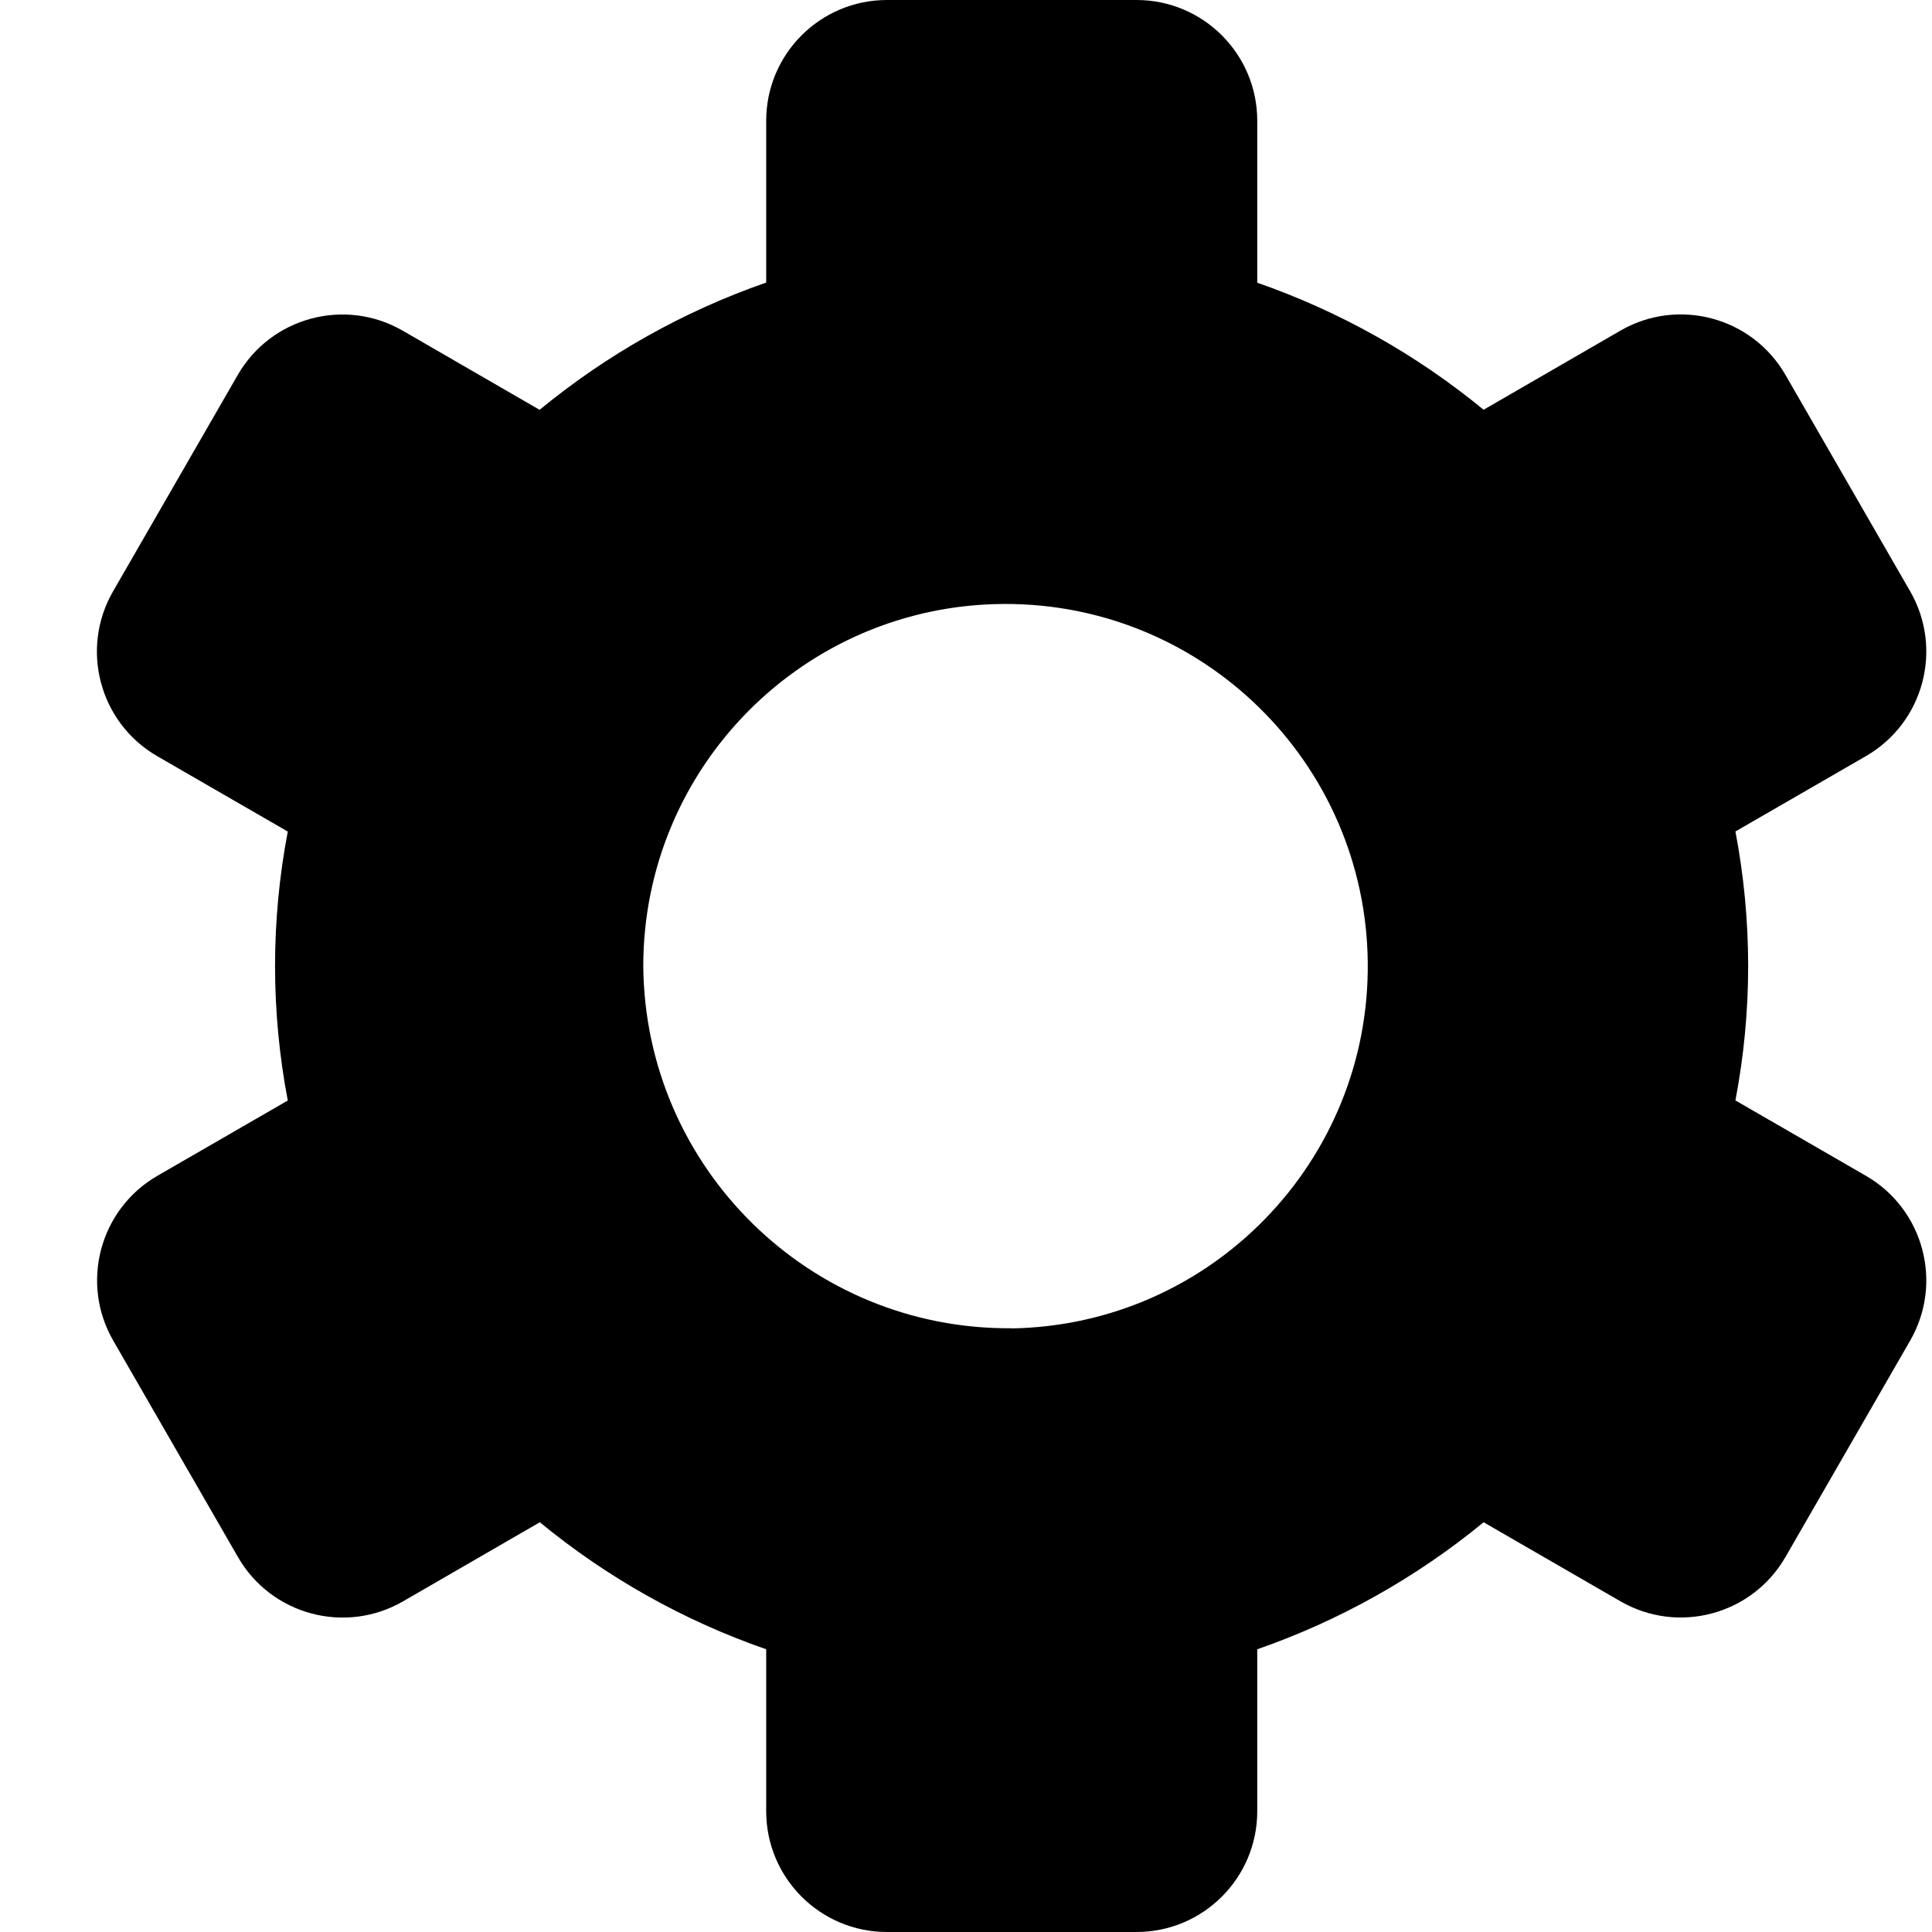
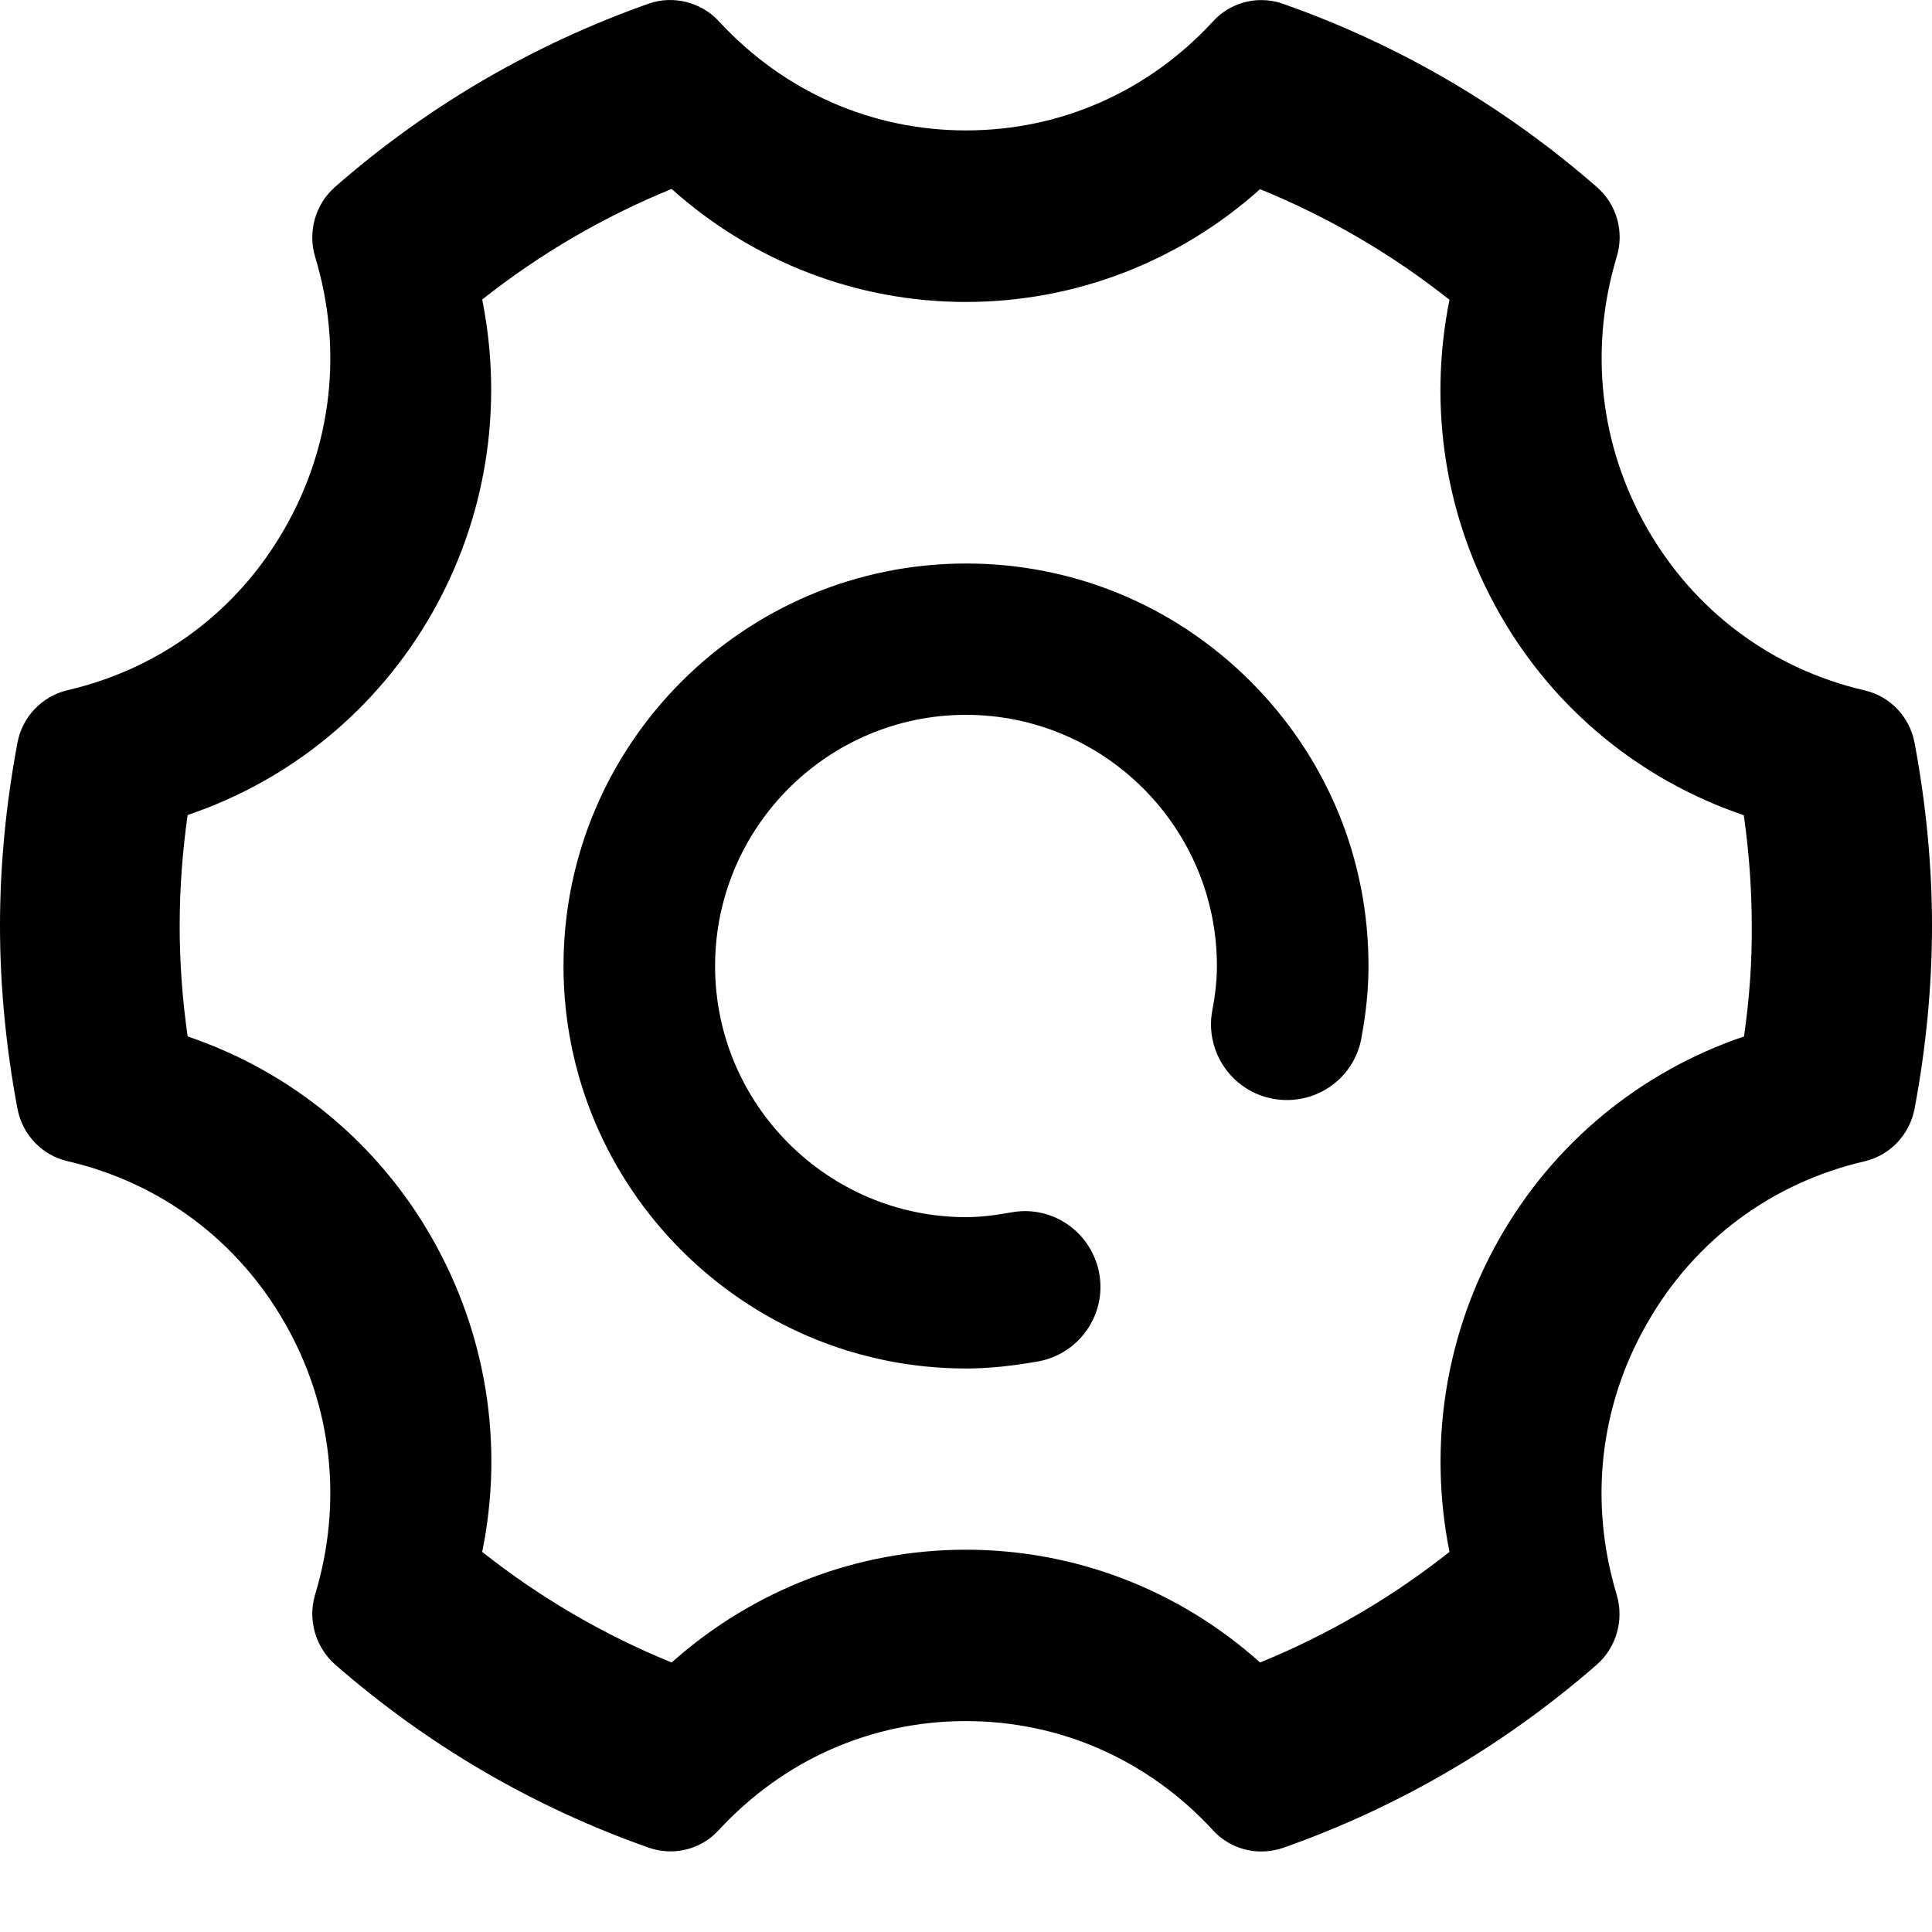
- <svg xmlns="http://www.w3.org/2000/svg" id="设置" width="24" height="24" viewBox="0 0 24 24">
-   <rect id="矩形_8354" data-name="矩形 8354" width="24" height="24" fill="none" />
-   <path id="设置-2" data-name="设置" d="M136.088,116.91a9.184,9.184,0,0,1-2.812,1.578V120.5a1.5,1.5,0,0,1-1.5,1.5h-3.1a1.5,1.5,0,0,1-1.5-1.5v-2.012a9.15,9.15,0,0,1-2.812-1.578l-1.7.983a1.5,1.5,0,0,1-2.049-.549l-1.549-2.688a1.5,1.5,0,0,1,.546-2.049l1.621-.936a8.9,8.9,0,0,1,0-3.341l-1.621-.936a1.5,1.5,0,0,1-.549-2.049l1.549-2.688a1.5,1.5,0,0,1,2.049-.549l1.7.983a9.172,9.172,0,0,1,2.815-1.581V99.5a1.5,1.5,0,0,1,1.5-1.5h3.1a1.5,1.5,0,0,1,1.5,1.5v2.012a9.181,9.181,0,0,1,2.812,1.578l1.7-.983a1.5,1.5,0,0,1,2.049.549l1.549,2.688a1.5,1.5,0,0,1-.549,2.049l-1.621.936a8.9,8.9,0,0,1,0,3.341l1.621.936a1.5,1.5,0,0,1,.549,2.049l-1.549,2.688a1.5,1.5,0,0,1-2.049.549Zm-5.864-2.408a4.5,4.5,0,1,0-4.575-4.5A4.538,4.538,0,0,0,130.223,114.5Z" transform="translate(-117.658 -98)" />
+ <svg xmlns="http://www.w3.org/2000/svg" width="24px" height="24px" viewBox="0 0 24 24" version="1.1">
+   <g id="页面-1">
+     <g id="编组-6">
+       <g id="设置备份-2">
+         <path d="M12.001,7 C9.244,7 7,9.243 7,12 C7,14.757 9.244,17 12.001,17 C12.27,17 12.553,16.972 12.896,16.912 C13.408,16.819 13.748,16.328 13.655,15.818 C13.572,15.37 13.185,15.045 12.733,15.045 C12.675,15.045 12.616,15.051 12.561,15.061 C12.338,15.101 12.16,15.12 12.004,15.12 C10.283,15.12 8.883,13.72 8.883,12 C8.883,10.28 10.281,8.88 11.999,8.88 C13.718,8.88 15.117,10.28 15.117,12 C15.117,12.167 15.099,12.344 15.059,12.556 C14.965,13.066 15.305,13.557 15.817,13.65 C15.874,13.66 15.931,13.665 15.988,13.665 C16.444,13.665 16.833,13.34 16.912,12.894 C16.972,12.568 17,12.284 17,12 C17.001,10.667 16.481,9.412 15.536,8.466 C14.591,7.521 13.335,7 12.001,7 Z" id="路径" />
+         <path d="M23.783,9.226 C23.723,8.905 23.48,8.649 23.162,8.576 C22.009,8.308 21.049,7.592 20.46,6.561 C19.873,5.532 19.739,4.335 20.083,3.192 C20.18,2.879 20.083,2.538 19.837,2.324 C18.684,1.318 17.372,0.552 15.937,0.047 C15.85,0.016 15.759,0.001 15.667,0.001 C15.44,0.001 15.222,0.097 15.069,0.265 C14.265,1.138 13.175,1.62 12,1.62 C10.826,1.62 9.735,1.138 8.928,0.262 C8.711,0.027 8.364,-0.062 8.059,0.045 C6.614,0.556 5.303,1.323 4.16,2.324 C3.918,2.538 3.821,2.877 3.914,3.188 C4.261,4.332 4.128,5.529 3.54,6.559 C2.954,7.59 1.994,8.305 0.838,8.574 C0.52,8.65 0.276,8.906 0.217,9.226 C0.073,9.991 0,10.756 0,11.5 C0,12.243 0.073,13.008 0.217,13.773 C0.277,14.094 0.52,14.35 0.837,14.424 C1.991,14.692 2.951,15.407 3.54,16.438 C4.128,17.468 4.261,18.665 3.914,19.81 C3.822,20.119 3.917,20.458 4.161,20.676 C5.313,21.681 6.624,22.447 8.06,22.953 C8.376,23.062 8.714,22.969 8.926,22.737 C9.733,21.862 10.823,21.38 11.998,21.38 C13.172,21.38 14.263,21.862 15.068,22.736 C15.221,22.904 15.44,23 15.668,23 C15.758,23 15.848,22.985 15.939,22.955 C17.373,22.449 18.685,21.683 19.838,20.677 C20.079,20.464 20.176,20.125 20.084,19.812 C19.737,18.666 19.87,17.469 20.46,16.44 C21.047,15.409 22.007,14.694 23.163,14.426 C23.476,14.353 23.72,14.099 23.783,13.776 C23.927,13.01 24,12.245 24,11.502 C24,10.757 23.927,9.991 23.783,9.226 Z M18.006,19.278 C17.29,19.845 16.499,20.307 15.653,20.652 C14.643,19.747 13.352,19.251 11.998,19.251 C10.651,19.251 9.36,19.747 8.343,20.652 C7.497,20.307 6.707,19.846 5.99,19.278 C6.263,17.943 6.042,16.563 5.364,15.376 C4.691,14.195 3.618,13.312 2.331,12.875 C2.265,12.415 2.232,11.953 2.232,11.5 C2.232,11.048 2.265,10.586 2.331,10.124 C3.614,9.691 4.686,8.808 5.364,7.623 C6.039,6.44 6.259,5.061 5.99,3.721 C6.706,3.154 7.496,2.693 8.343,2.347 C9.357,3.254 10.648,3.751 11.998,3.751 C13.352,3.751 14.643,3.254 15.653,2.35 C16.499,2.695 17.289,3.156 18.006,3.724 C17.736,5.064 17.955,6.444 18.63,7.626 C19.302,8.807 20.375,9.69 21.662,10.127 C21.728,10.588 21.761,11.05 21.761,11.504 C21.765,11.939 21.733,12.399 21.665,12.875 C20.378,13.312 19.305,14.195 18.632,15.376 C17.958,16.556 17.738,17.935 18.006,19.278 Z" id="形状" />
+       </g>
+     </g>
+   </g>
</svg>
